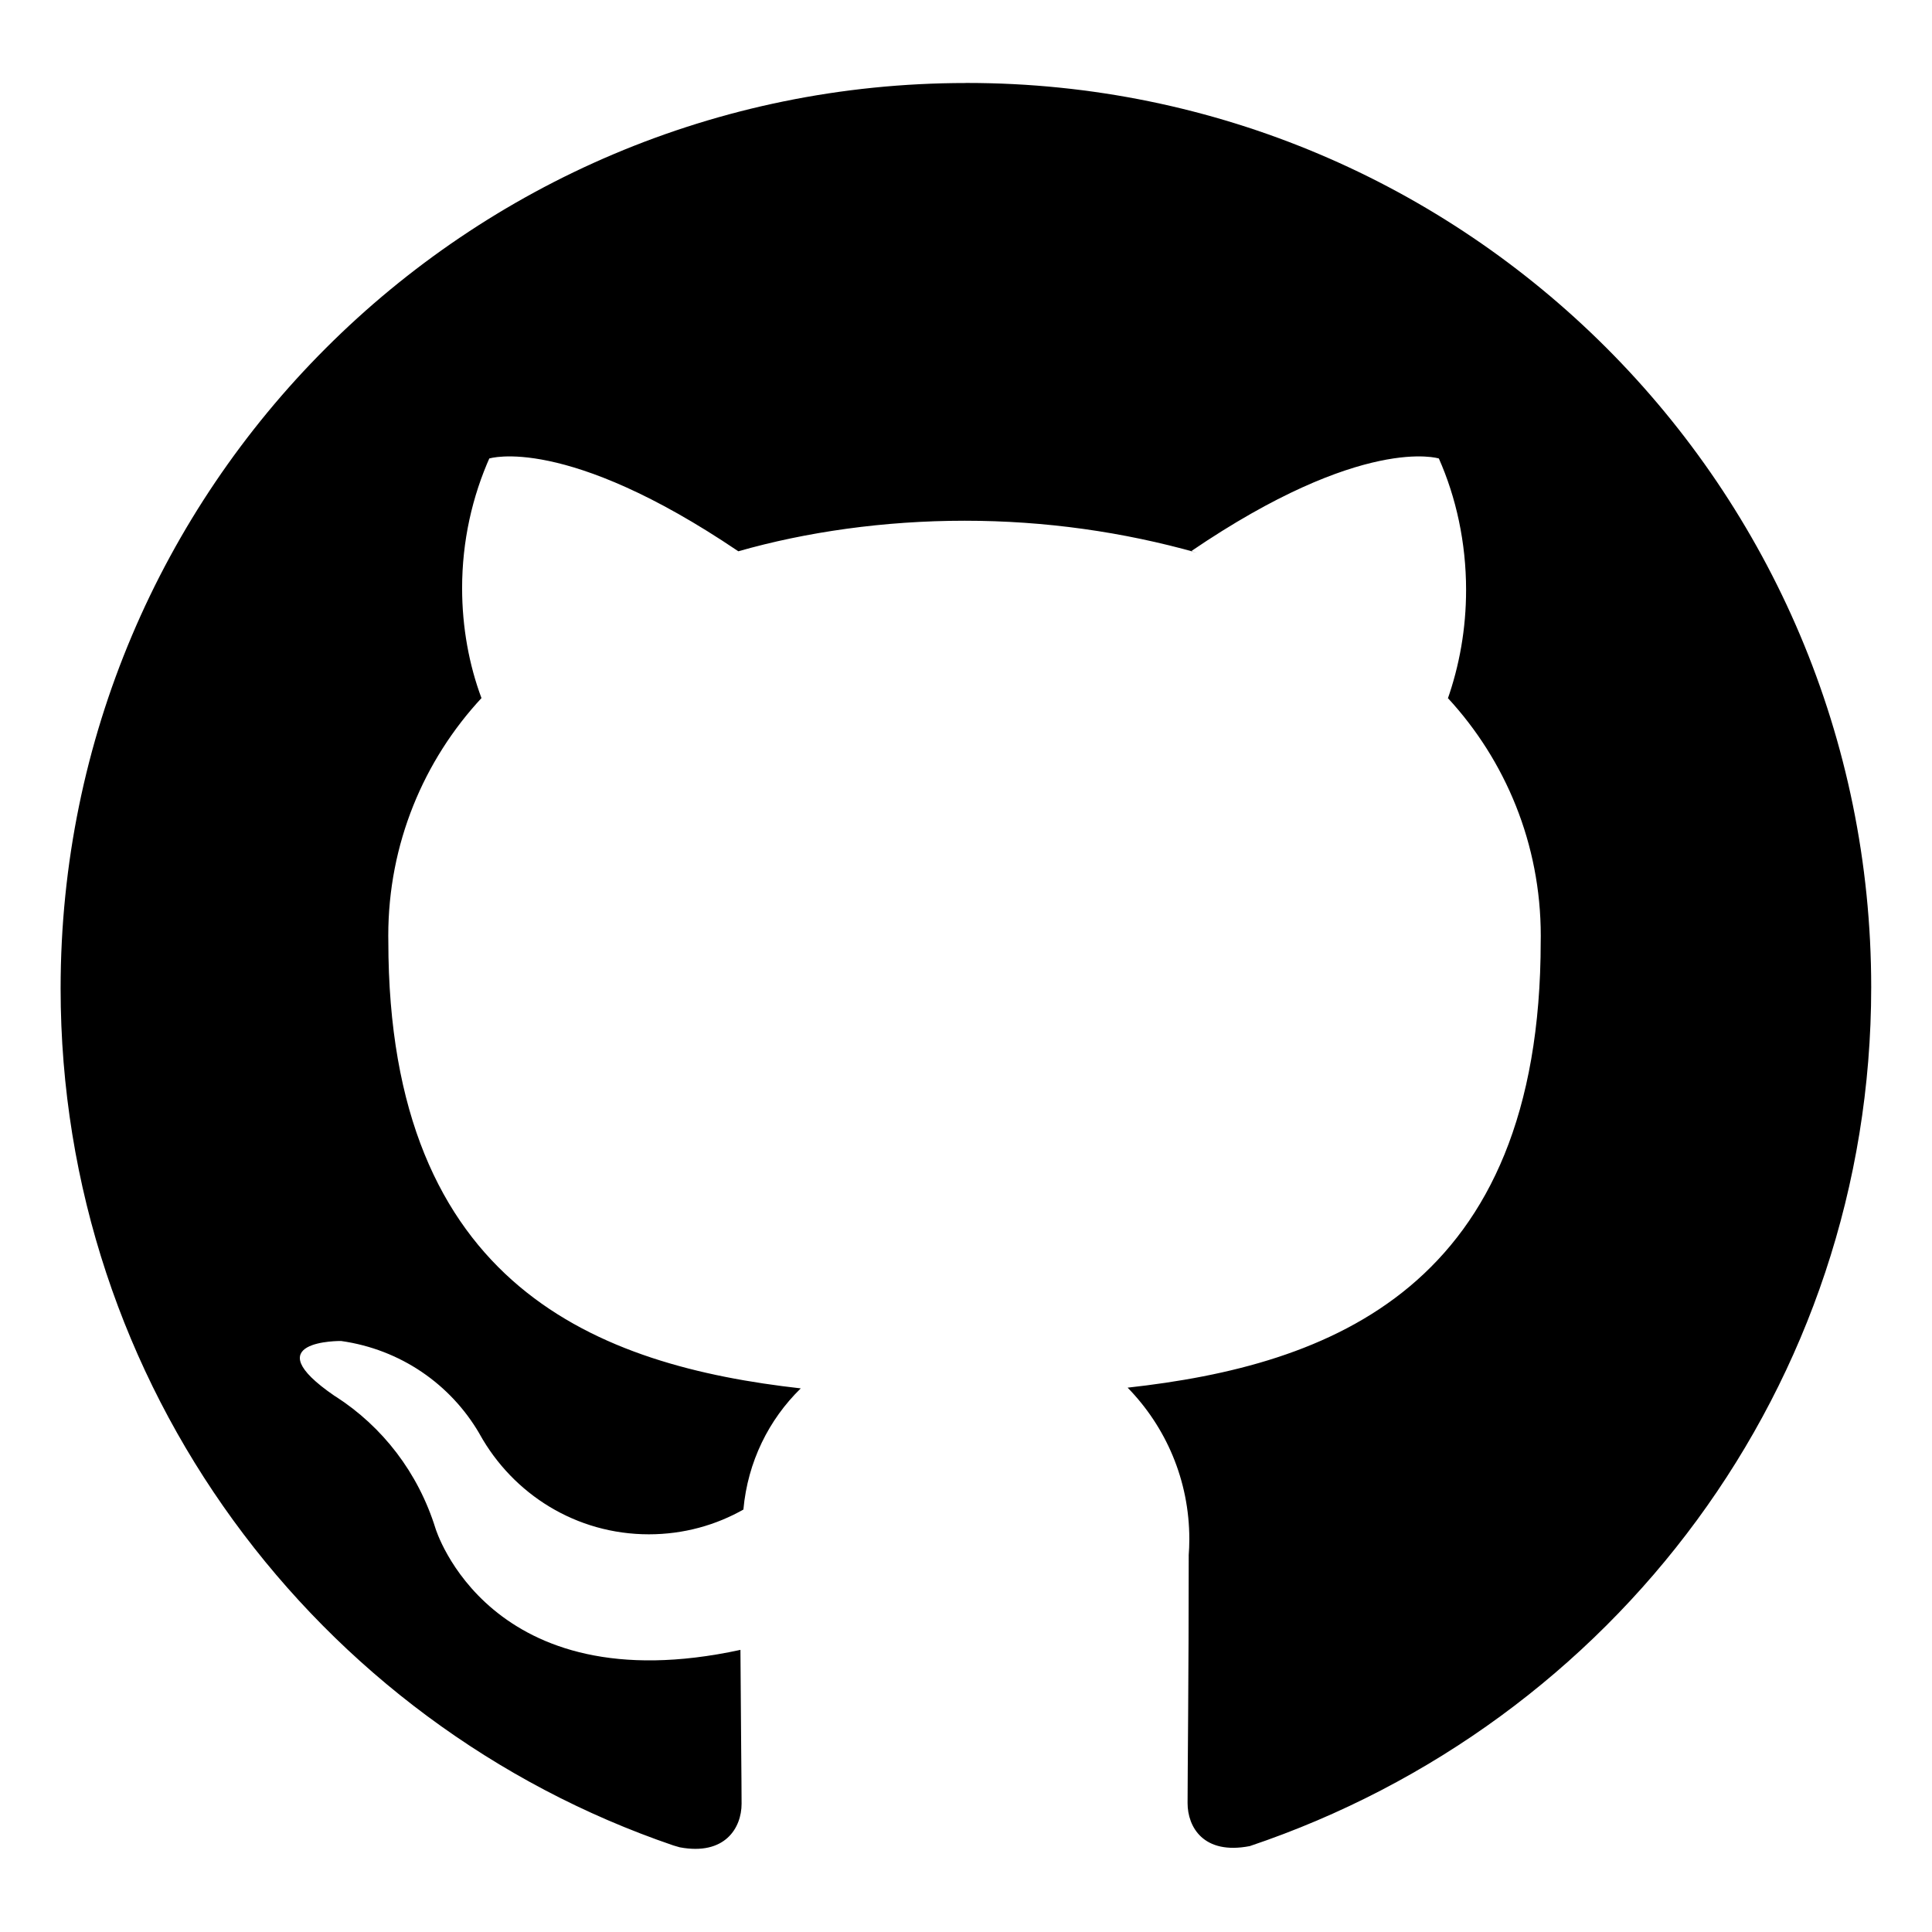
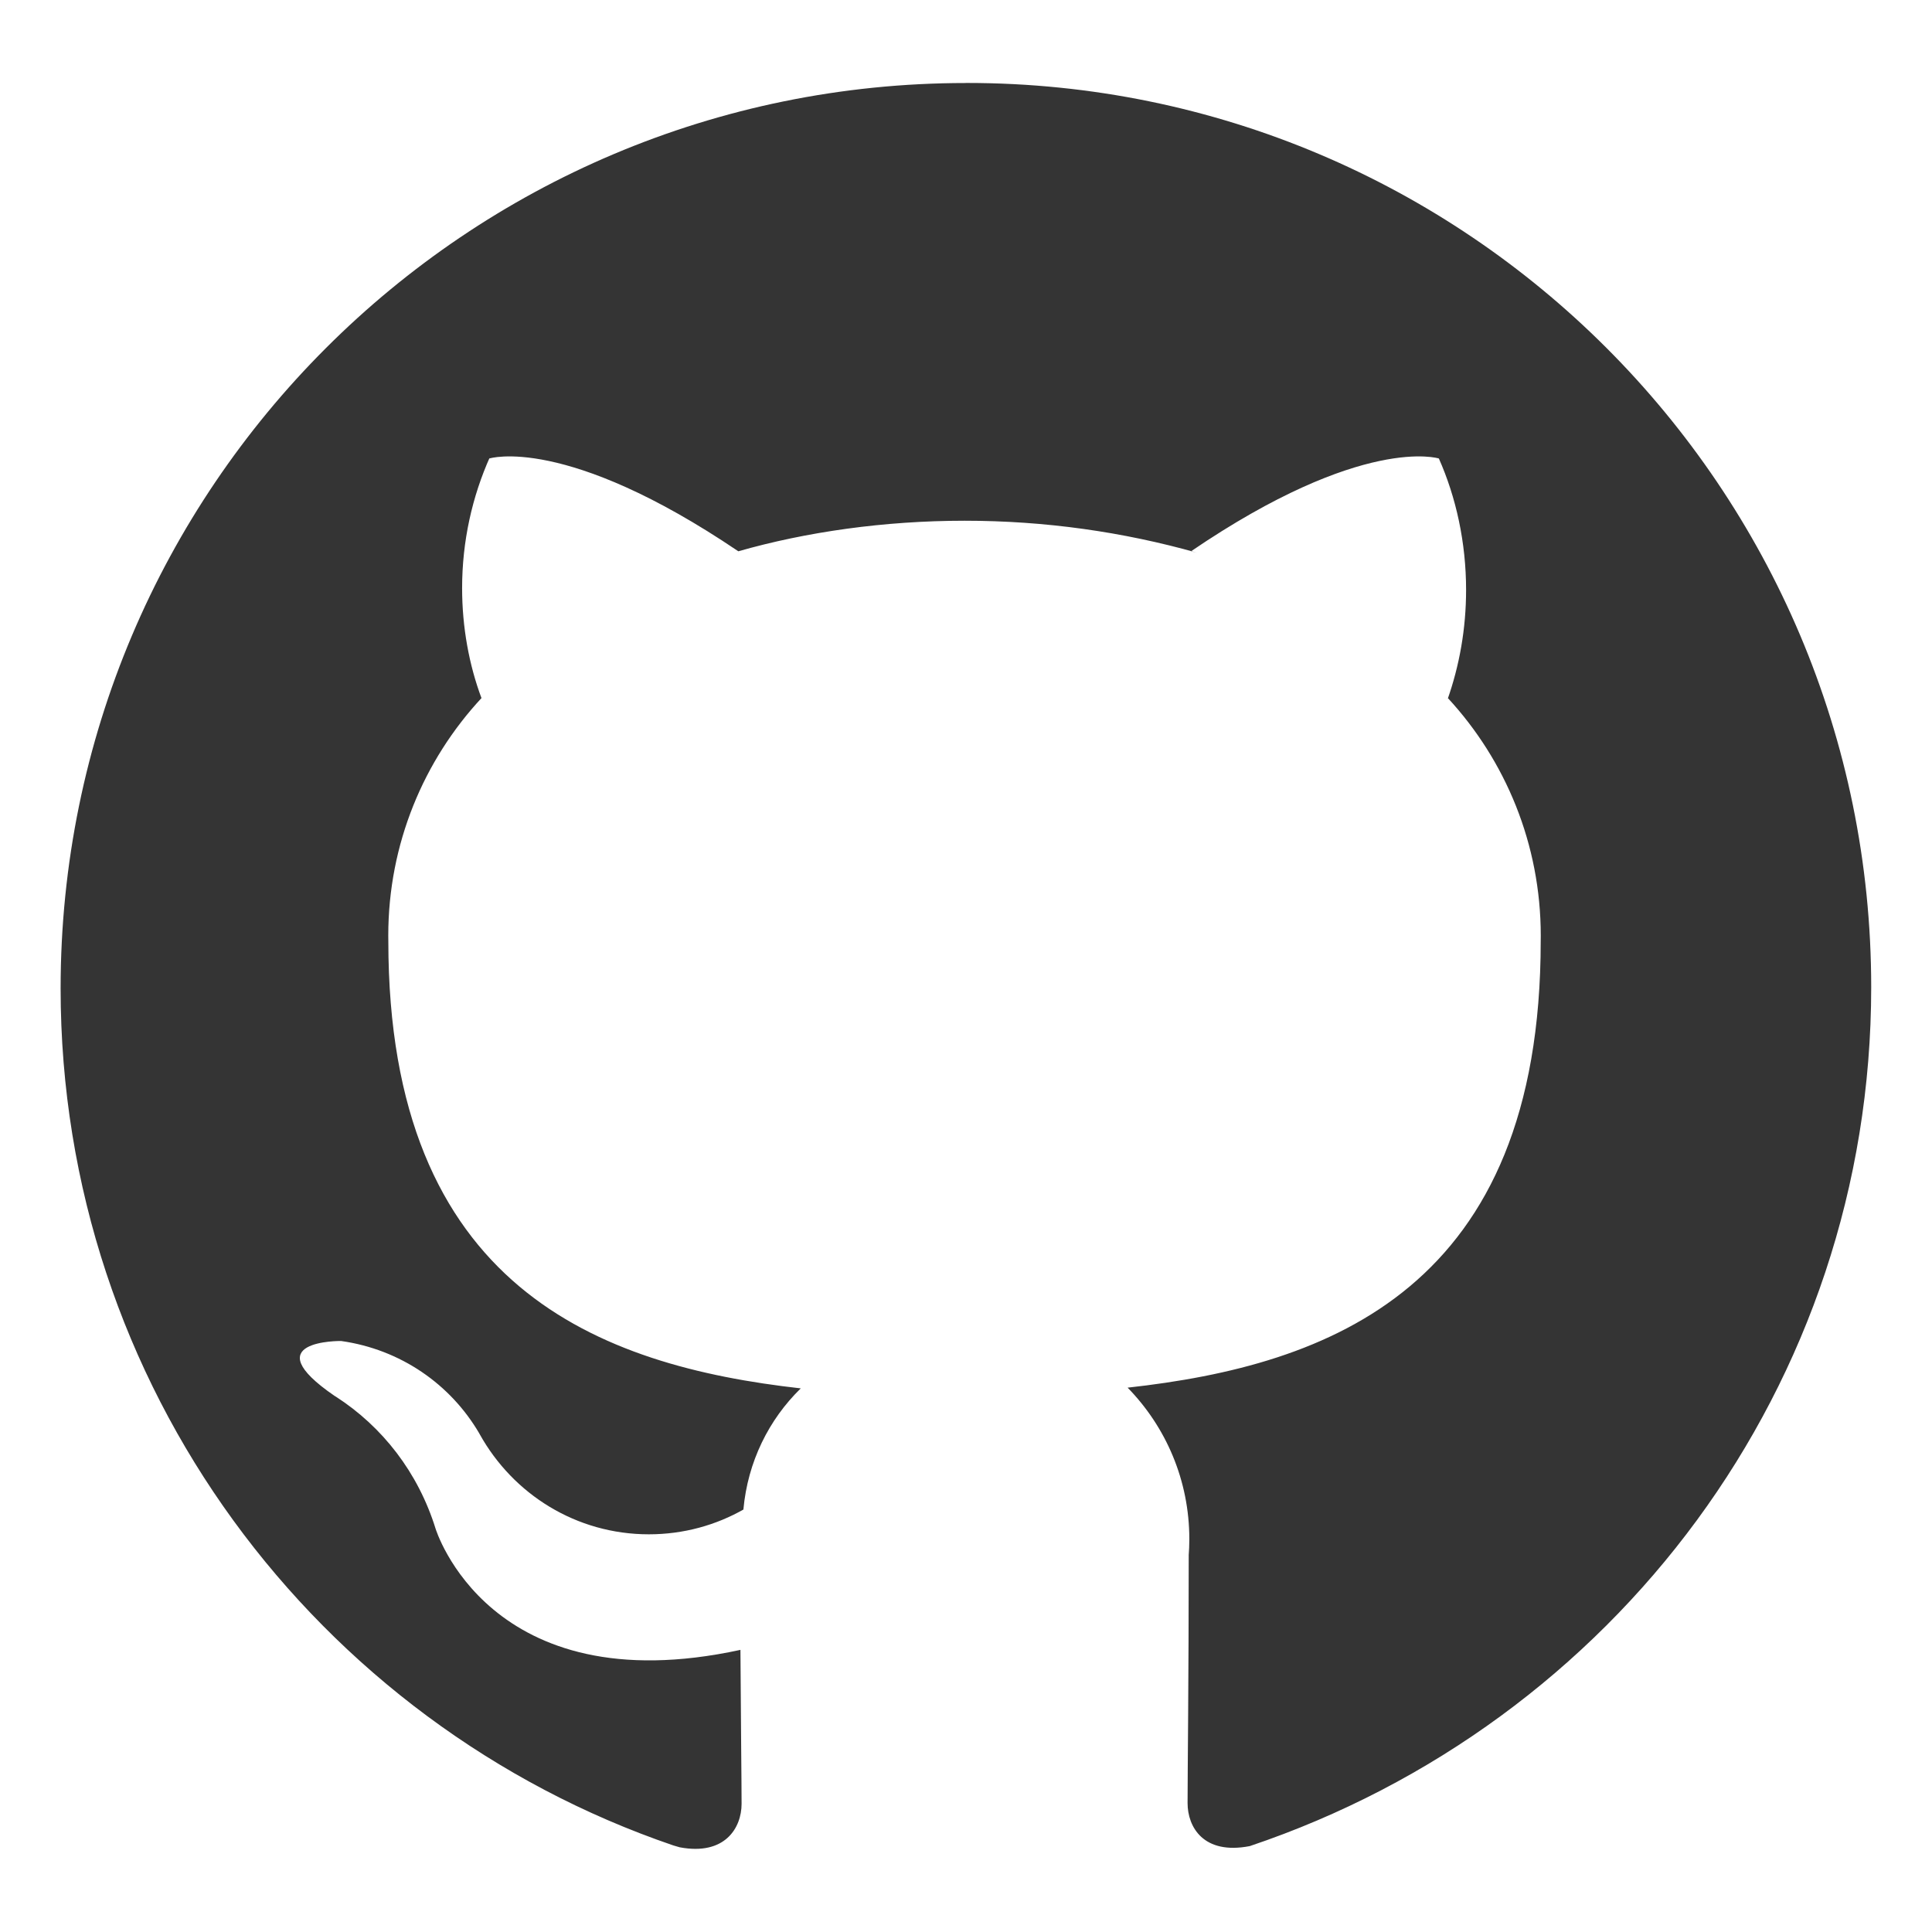
- <svg xmlns="http://www.w3.org/2000/svg" fill="#000000" width="800px" height="800px" viewBox="0 0 32 32" version="1.1">
+ <svg xmlns="http://www.w3.org/2000/svg" fill="#343434" width="800px" height="800px" viewBox="0 0 32 32" version="1.1">
  <path d="M16 1.375c-8.282 0-14.996 6.714-14.996 14.996 0 6.585 4.245 12.18 10.148 14.195l0.106 0.031c0.75 0.141 1.025-0.322 1.025-0.721 0-0.356-0.012-1.3-0.019-2.549-4.171 0.905-5.051-2.012-5.051-2.012-0.288-0.925-0.878-1.685-1.653-2.184l-0.016-0.009c-1.358-0.93 0.105-0.911 0.105-0.911 0.987 0.139 1.814 0.718 2.289 1.53l0.008 0.015c0.554 0.995 1.6 1.657 2.801 1.657 0.576 0 1.116-0.152 1.582-0.419l-0.016 0.008c0.072-0.791 0.421-1.489 0.949-2.005l0.001-0.001c-3.33-0.375-6.831-1.665-6.831-7.41-0-0.027-0.001-0.058-0.001-0.089 0-1.521 0.587-2.905 1.547-3.938l-0.003 0.004c-0.203-0.542-0.321-1.168-0.321-1.821 0-0.777 0.166-1.516 0.465-2.182l-0.014 0.034s1.256-0.402 4.124 1.537c1.124-0.321 2.415-0.506 3.749-0.506s2.625 0.185 3.849 0.53l-0.1-0.024c2.849-1.939 4.105-1.537 4.105-1.537 0.285 0.642 0.451 1.39 0.451 2.177 0 0.642-0.11 1.258-0.313 1.83l0.012-0.038c0.953 1.032 1.538 2.416 1.538 3.937 0 0.031-0 0.061-0.001 0.091l0-0.005c0 5.761-3.505 7.029-6.842 7.398 0.632 0.647 1.022 1.532 1.022 2.509 0 0.093-0.004 0.186-0.011 0.278l0.001-0.012c0 2.007-0.019 3.619-0.019 4.106 0 0.394 0.262 0.862 1.031 0.712 6.028-2.029 10.292-7.629 10.292-14.226 0-8.272-6.706-14.977-14.977-14.977-0.006 0-0.013 0-0.019 0h0.001z" />
</svg>
